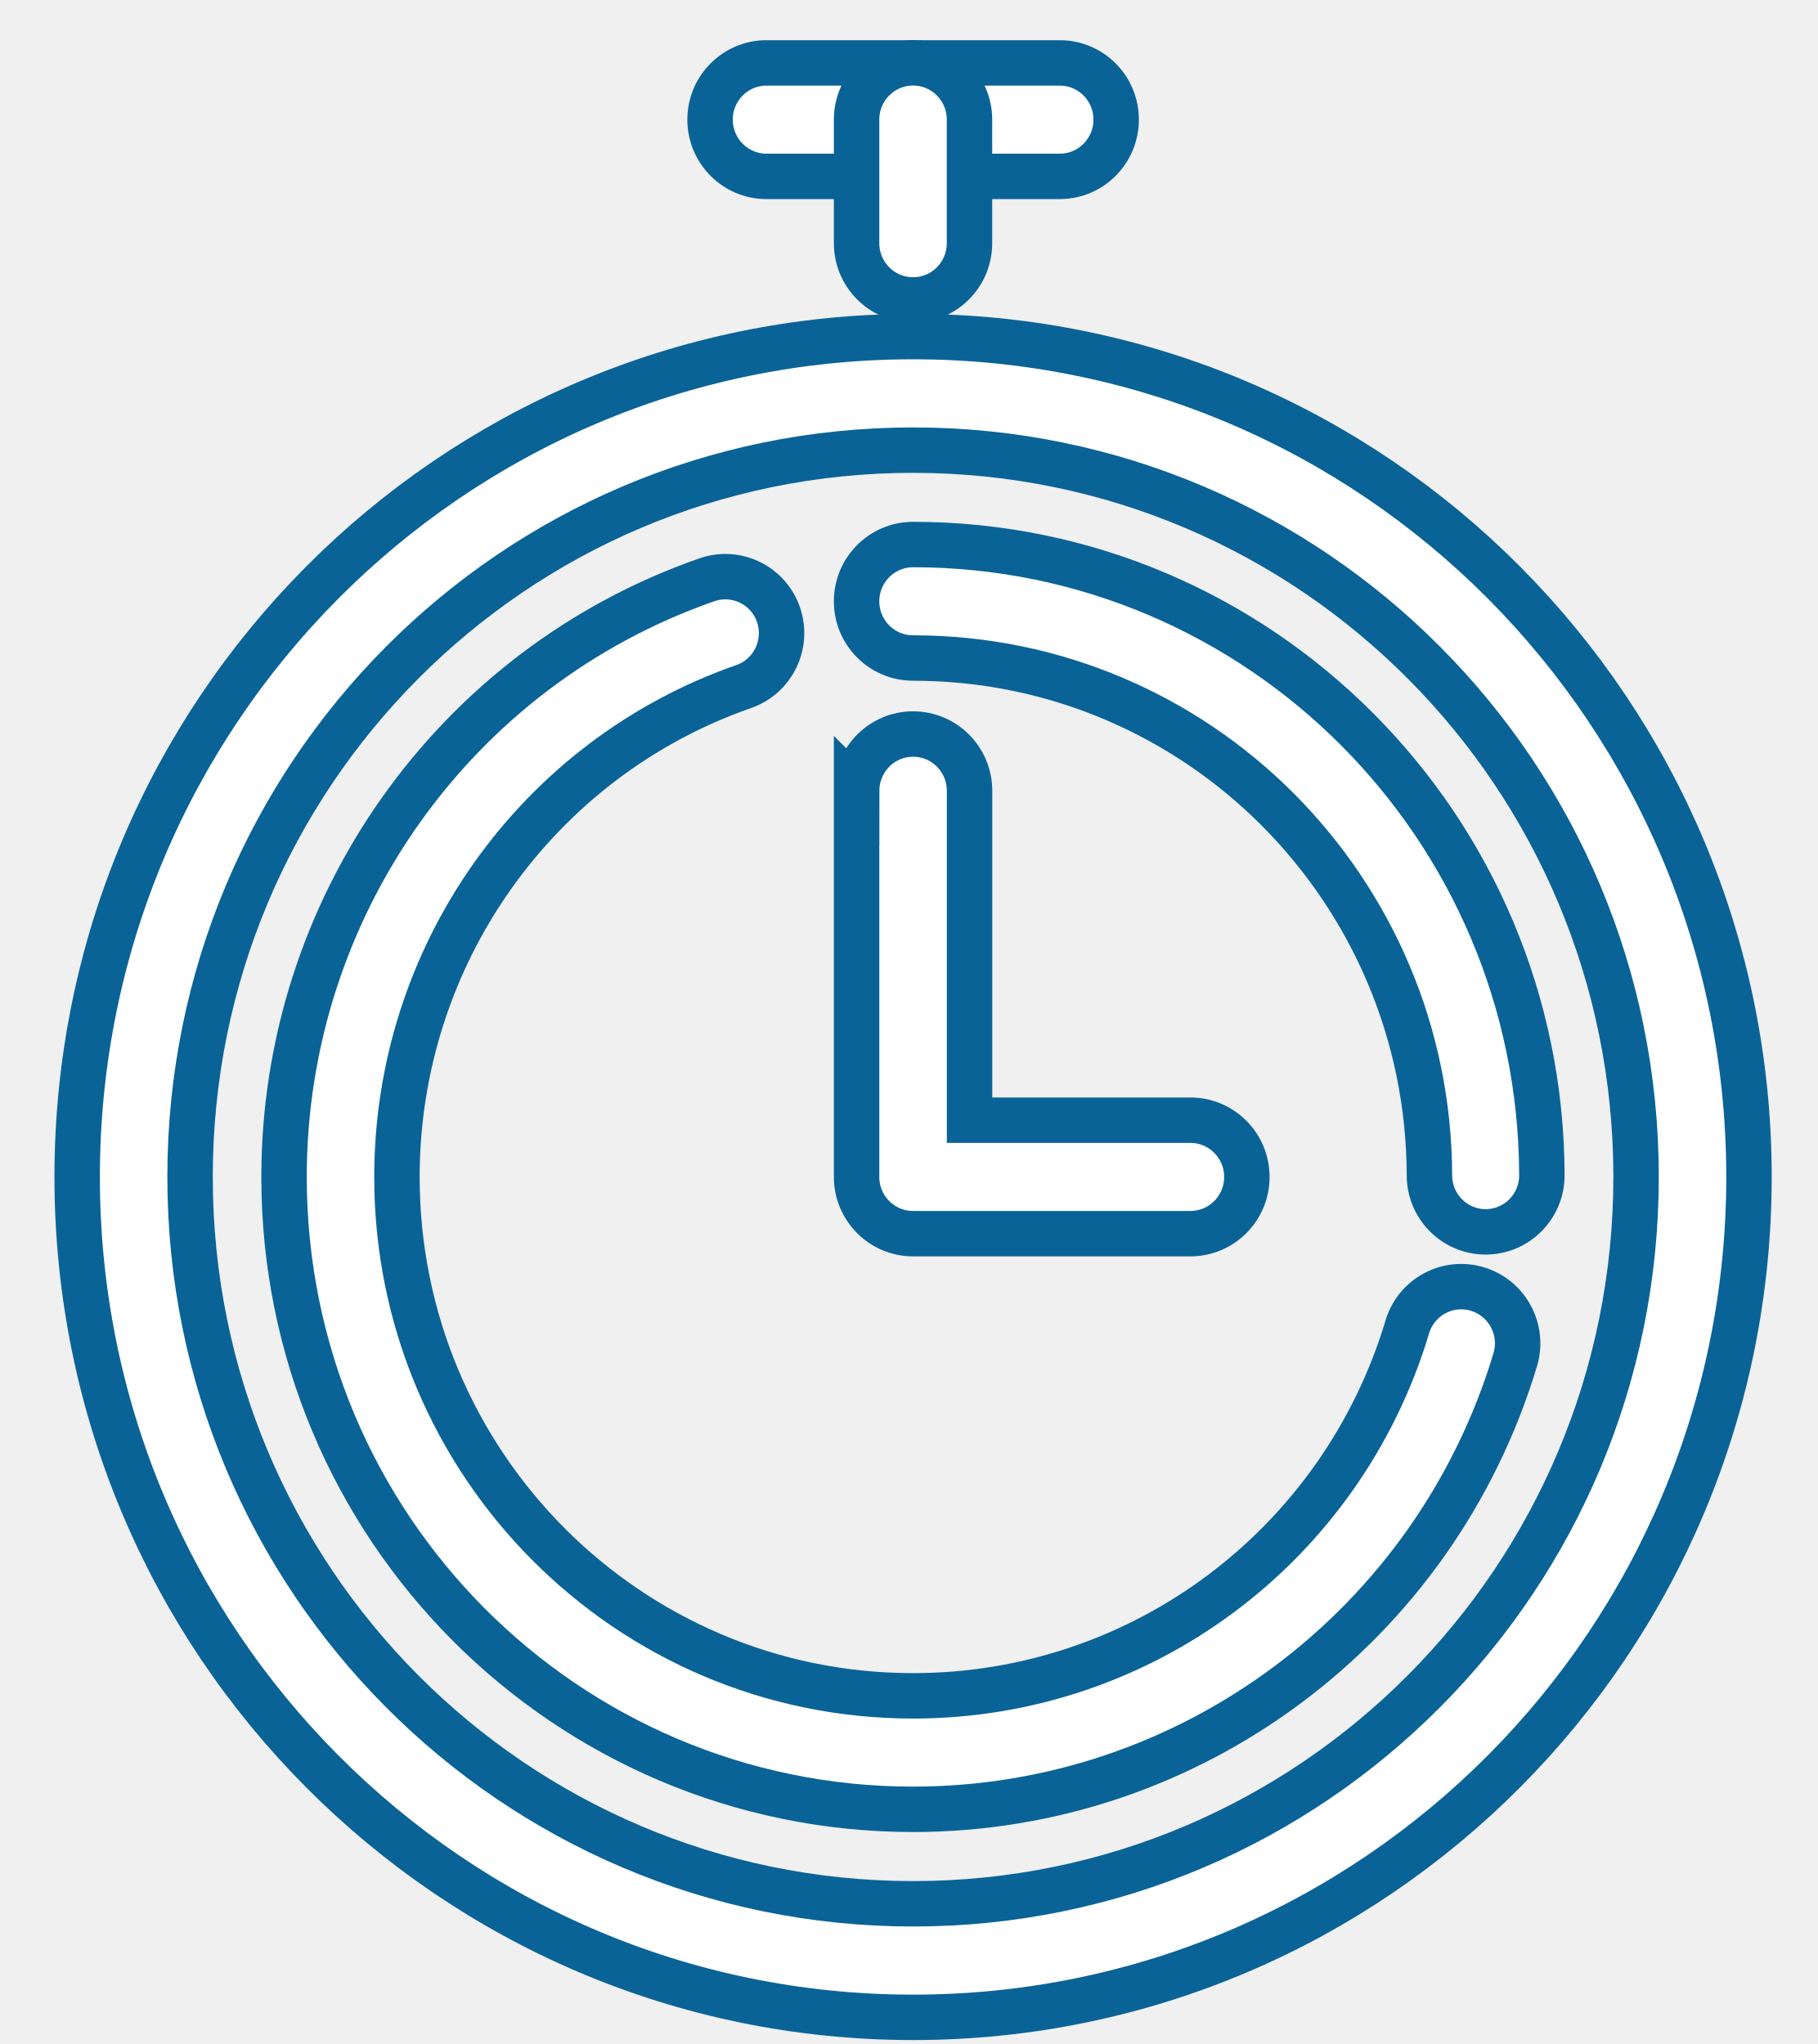
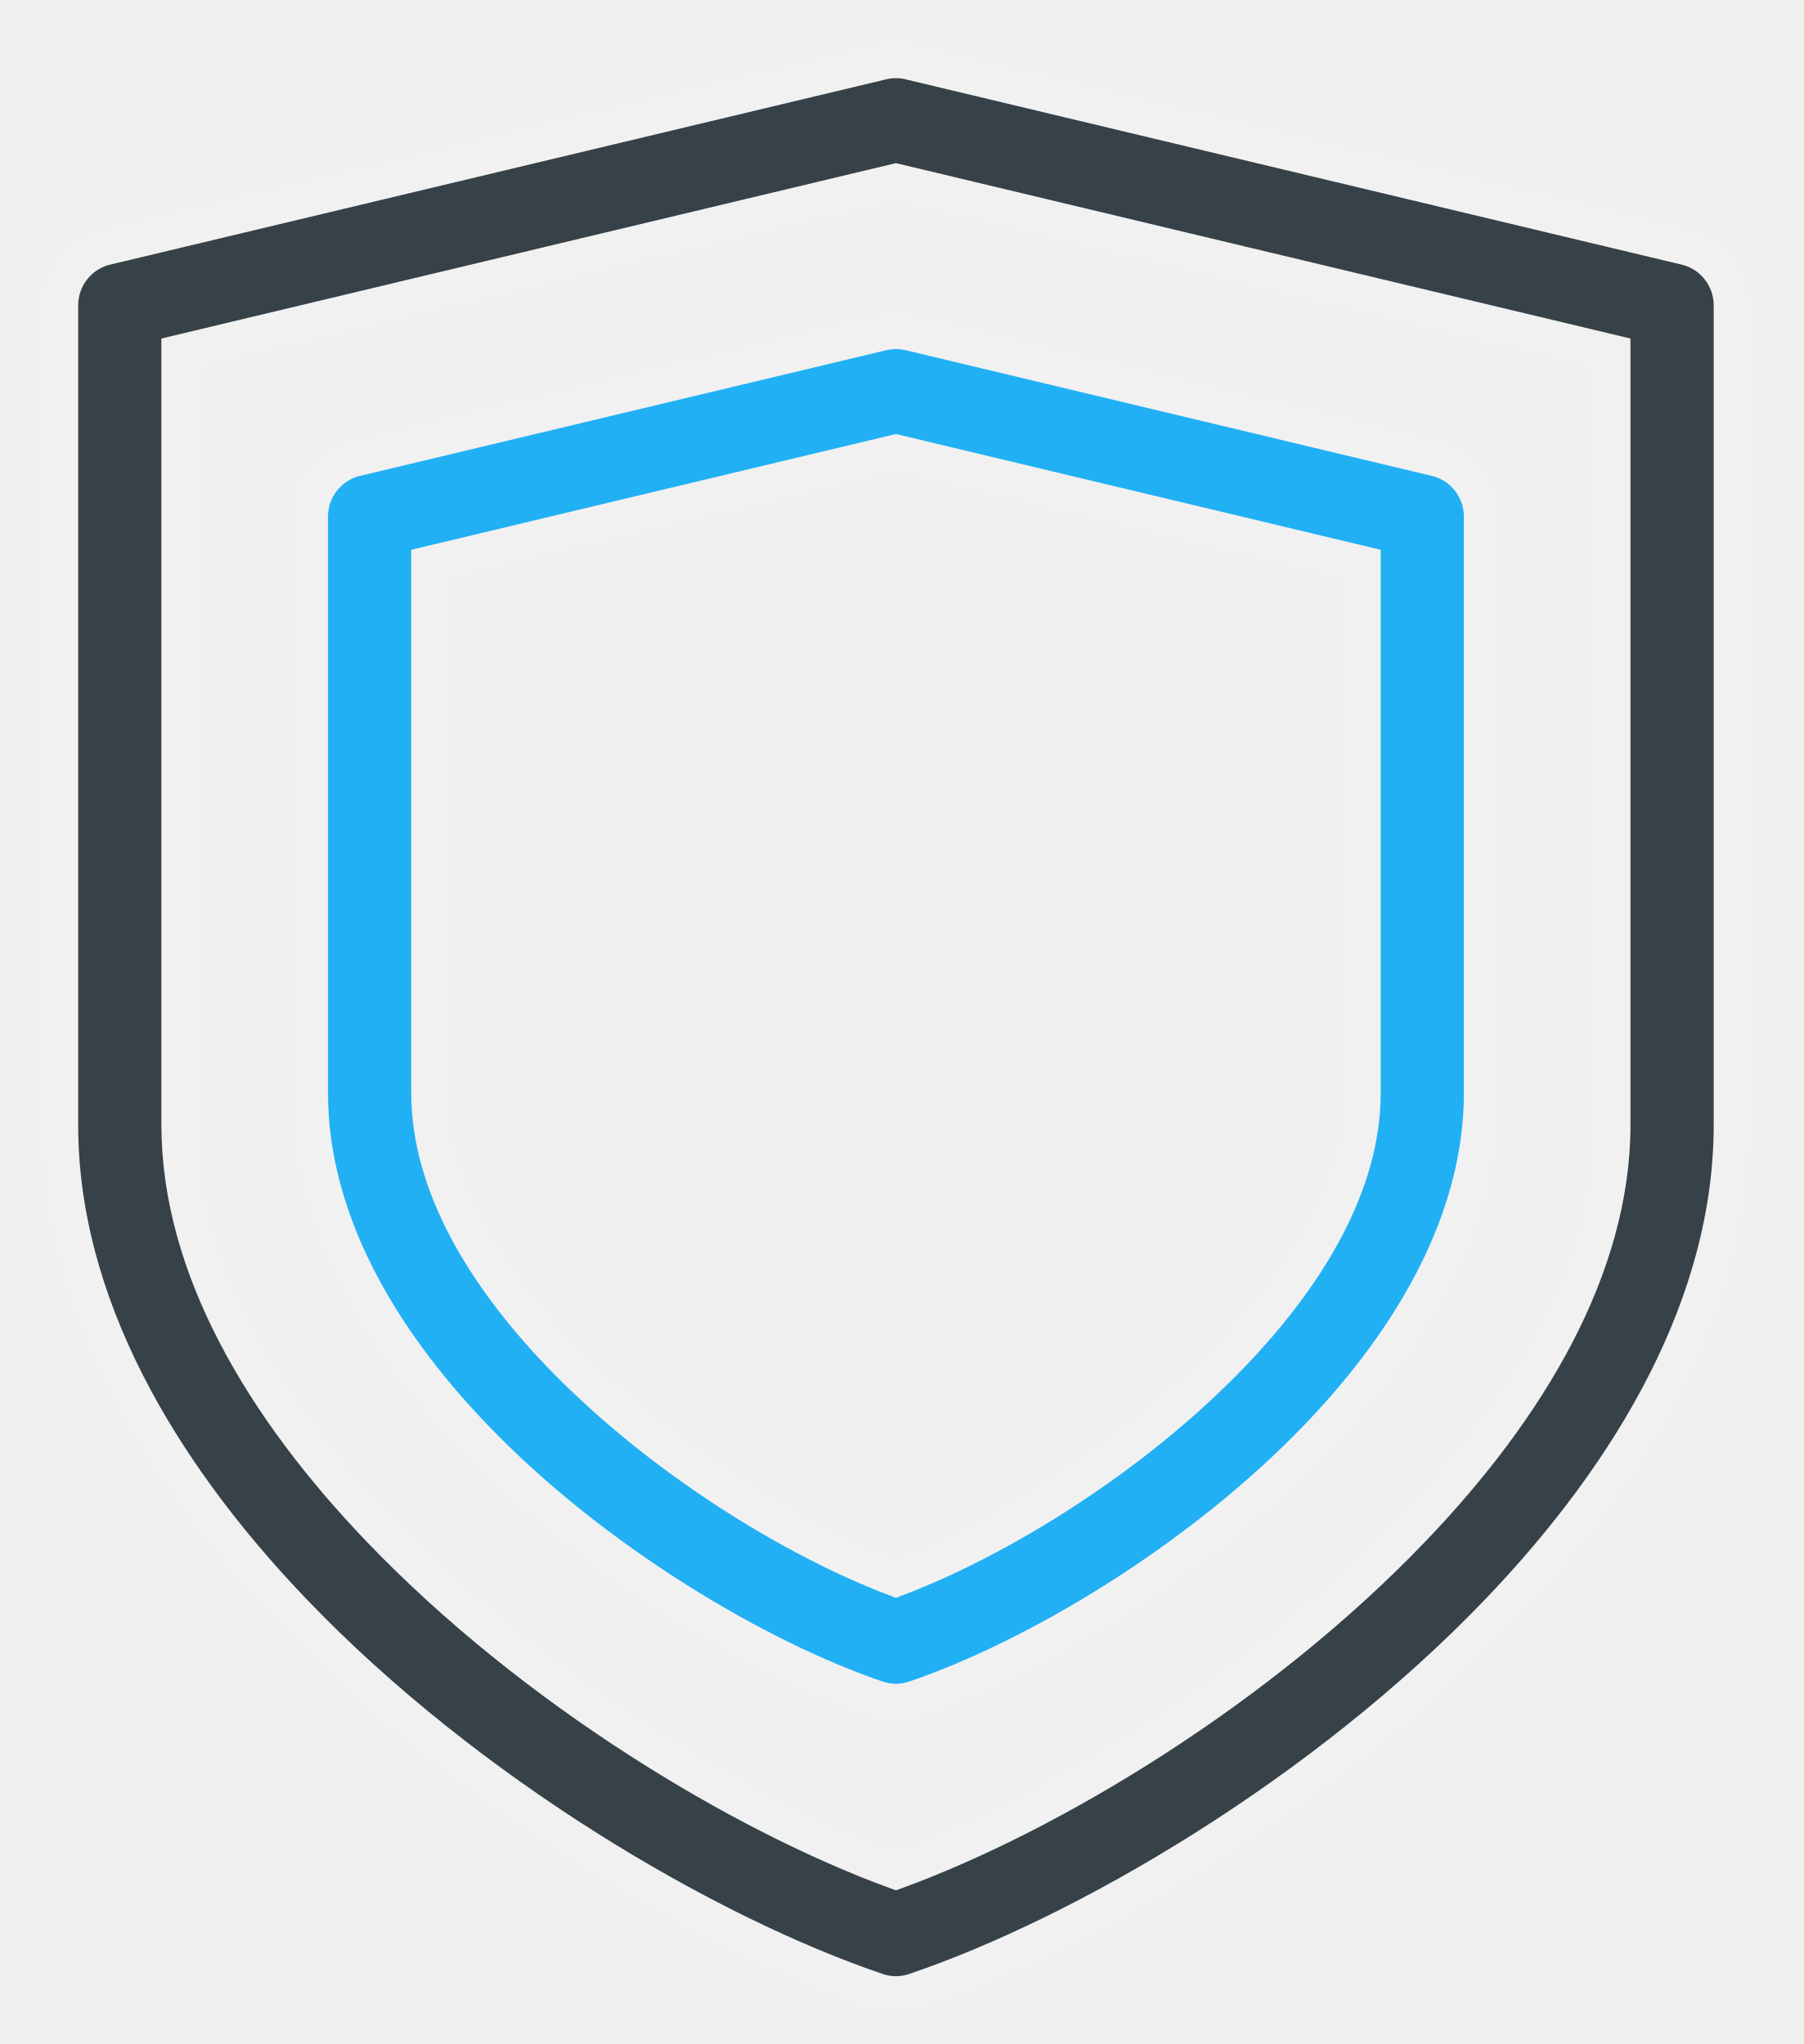
- <svg xmlns="http://www.w3.org/2000/svg" width="24" height="27" viewBox="0 0 24 27" fill="none">
-   <path d="M12.058 4.446C15.106 4.446 17.866 5.689 19.864 7.698C21.861 9.707 23.097 12.482 23.097 15.547C23.097 18.612 21.861 21.388 19.864 23.396C17.866 25.405 15.106 26.648 12.058 26.648C9.01 26.648 6.25 25.405 4.253 23.396C2.255 21.388 1.019 18.612 1.019 15.547C1.019 12.482 2.255 9.707 4.253 7.698C6.25 5.689 9.01 4.446 12.058 4.446V4.446ZM18.809 8.758C17.082 7.02 14.695 5.946 12.058 5.946C9.421 5.946 7.034 7.02 5.307 8.757C3.579 10.495 2.51 12.895 2.51 15.547C2.51 18.199 3.579 20.599 5.307 22.337C7.034 24.074 9.421 25.148 12.058 25.148C14.695 25.148 17.082 24.074 18.809 22.336C20.537 20.599 21.606 18.199 21.606 15.547C21.606 12.896 20.537 10.495 18.809 8.758Z" fill="white" stroke="#0A6397" stroke-width="0.6" />
-   <path d="M10.122 2.33C9.711 2.33 9.377 1.994 9.377 1.58C9.377 1.166 9.711 0.831 10.122 0.831H13.995C14.406 0.831 14.74 1.166 14.74 1.58C14.74 1.994 14.406 2.33 13.995 2.33H10.122Z" fill="white" stroke="#0A6397" stroke-width="0.6" />
-   <path d="M12.803 3.212C12.803 3.626 12.47 3.962 12.058 3.962C11.646 3.962 11.312 3.626 11.312 3.212V1.58C11.312 1.166 11.646 0.83 12.058 0.83C12.47 0.83 12.803 1.166 12.803 1.58V3.212Z" fill="white" stroke="#0A6397" stroke-width="0.6" />
-   <path d="M11.313 10.446C11.313 10.032 11.647 9.696 12.058 9.696C12.47 9.696 12.804 10.032 12.804 10.446V14.797H15.72C16.132 14.797 16.466 15.133 16.466 15.547C16.466 15.961 16.132 16.296 15.72 16.296H12.058C11.646 16.296 11.312 15.96 11.312 15.547V10.445L11.313 10.446Z" fill="white" stroke="#0A6397" stroke-width="0.6" />
-   <path d="M18.584 17.53C18.701 17.134 19.116 16.909 19.509 17.027C19.903 17.145 20.128 17.562 20.011 17.958C19.481 19.721 18.408 21.207 17.009 22.251C15.61 23.297 13.887 23.9 12.058 23.9C9.765 23.9 7.688 22.965 6.184 21.454C4.681 19.942 3.751 17.853 3.751 15.547C3.751 13.771 4.312 12.089 5.291 10.706C6.268 9.325 7.664 8.241 9.337 7.658C9.724 7.524 10.147 7.731 10.281 8.12C10.414 8.51 10.208 8.935 9.821 9.069C8.451 9.547 7.306 10.437 6.503 11.573C5.702 12.705 5.242 14.085 5.242 15.547C5.242 17.44 6.006 19.154 7.239 20.394C8.472 21.634 10.176 22.401 12.058 22.401C13.563 22.401 14.978 21.907 16.124 21.051C17.27 20.195 18.149 18.977 18.584 17.531V17.53Z" fill="white" stroke="#0A6397" stroke-width="0.6" />
-   <path d="M12.058 8.692C11.646 8.692 11.312 8.357 11.312 7.943C11.312 7.529 11.646 7.193 12.058 7.193C14.345 7.193 16.418 8.125 17.921 9.632C19.424 11.139 20.356 13.222 20.362 15.525C20.362 15.937 20.03 16.272 19.619 16.272C19.209 16.272 18.877 15.937 18.877 15.525C18.872 13.637 18.106 11.929 16.873 10.692C15.64 9.456 13.938 8.692 12.058 8.692Z" fill="white" stroke="#0A6397" stroke-width="0.6" />
+ <svg xmlns="http://www.w3.org/2000/svg" width="30" height="34" viewBox="0 0 30 34" fill="none">
+   <path d="M1.796 4.102L14.671 1.027C14.831 0.989 14.992 0.992 15.14 1.03L28.037 4.11C28.493 4.219 28.8 4.628 28.8 5.08L28.8 18.71C28.8 21.657 27.175 24.454 24.913 26.814C22.028 29.824 18.059 32.156 15.214 33.12C15.002 33.192 14.783 33.187 14.586 33.12C11.741 32.156 7.772 29.824 4.887 26.814C2.625 24.454 1 21.657 1 18.71V5.08C1 4.597 1.342 4.194 1.796 4.102H1.796ZM14.9 3.022L2.984 5.868V18.71C2.984 21.077 4.376 23.414 6.313 25.435C8.867 28.101 12.325 30.183 14.9 31.125C17.475 30.183 20.933 28.101 23.487 25.435C25.425 23.414 26.816 21.077 26.816 18.71V5.868L14.9 3.022H14.9Z" fill="#374148" stroke="#F1F1F1" stroke-width="0.6" />
+   <path d="M5.951 7.616L14.672 5.533C14.832 5.495 14.992 5.498 15.141 5.536L23.882 7.624C24.338 7.732 24.645 8.142 24.645 8.594L24.645 18.181C24.645 20.272 23.506 22.244 21.92 23.898C19.927 25.977 17.183 27.589 15.214 28.256C15.002 28.327 14.783 28.323 14.586 28.256C12.618 27.589 9.873 25.977 7.881 23.898C6.295 22.244 5.155 20.273 5.155 18.181V8.594C5.155 8.111 5.497 7.707 5.951 7.616H5.951ZM14.9 7.528L7.139 9.382V18.181C7.139 19.692 8.045 21.203 9.306 22.519C10.969 24.253 13.205 25.616 14.9 26.258C16.596 25.616 18.832 24.253 20.494 22.519C21.756 21.203 22.662 19.692 22.662 18.181V9.382L14.9 7.528Z" fill="#22B0F5" stroke="#F1F1F1" stroke-width="0.6" />
</svg>
